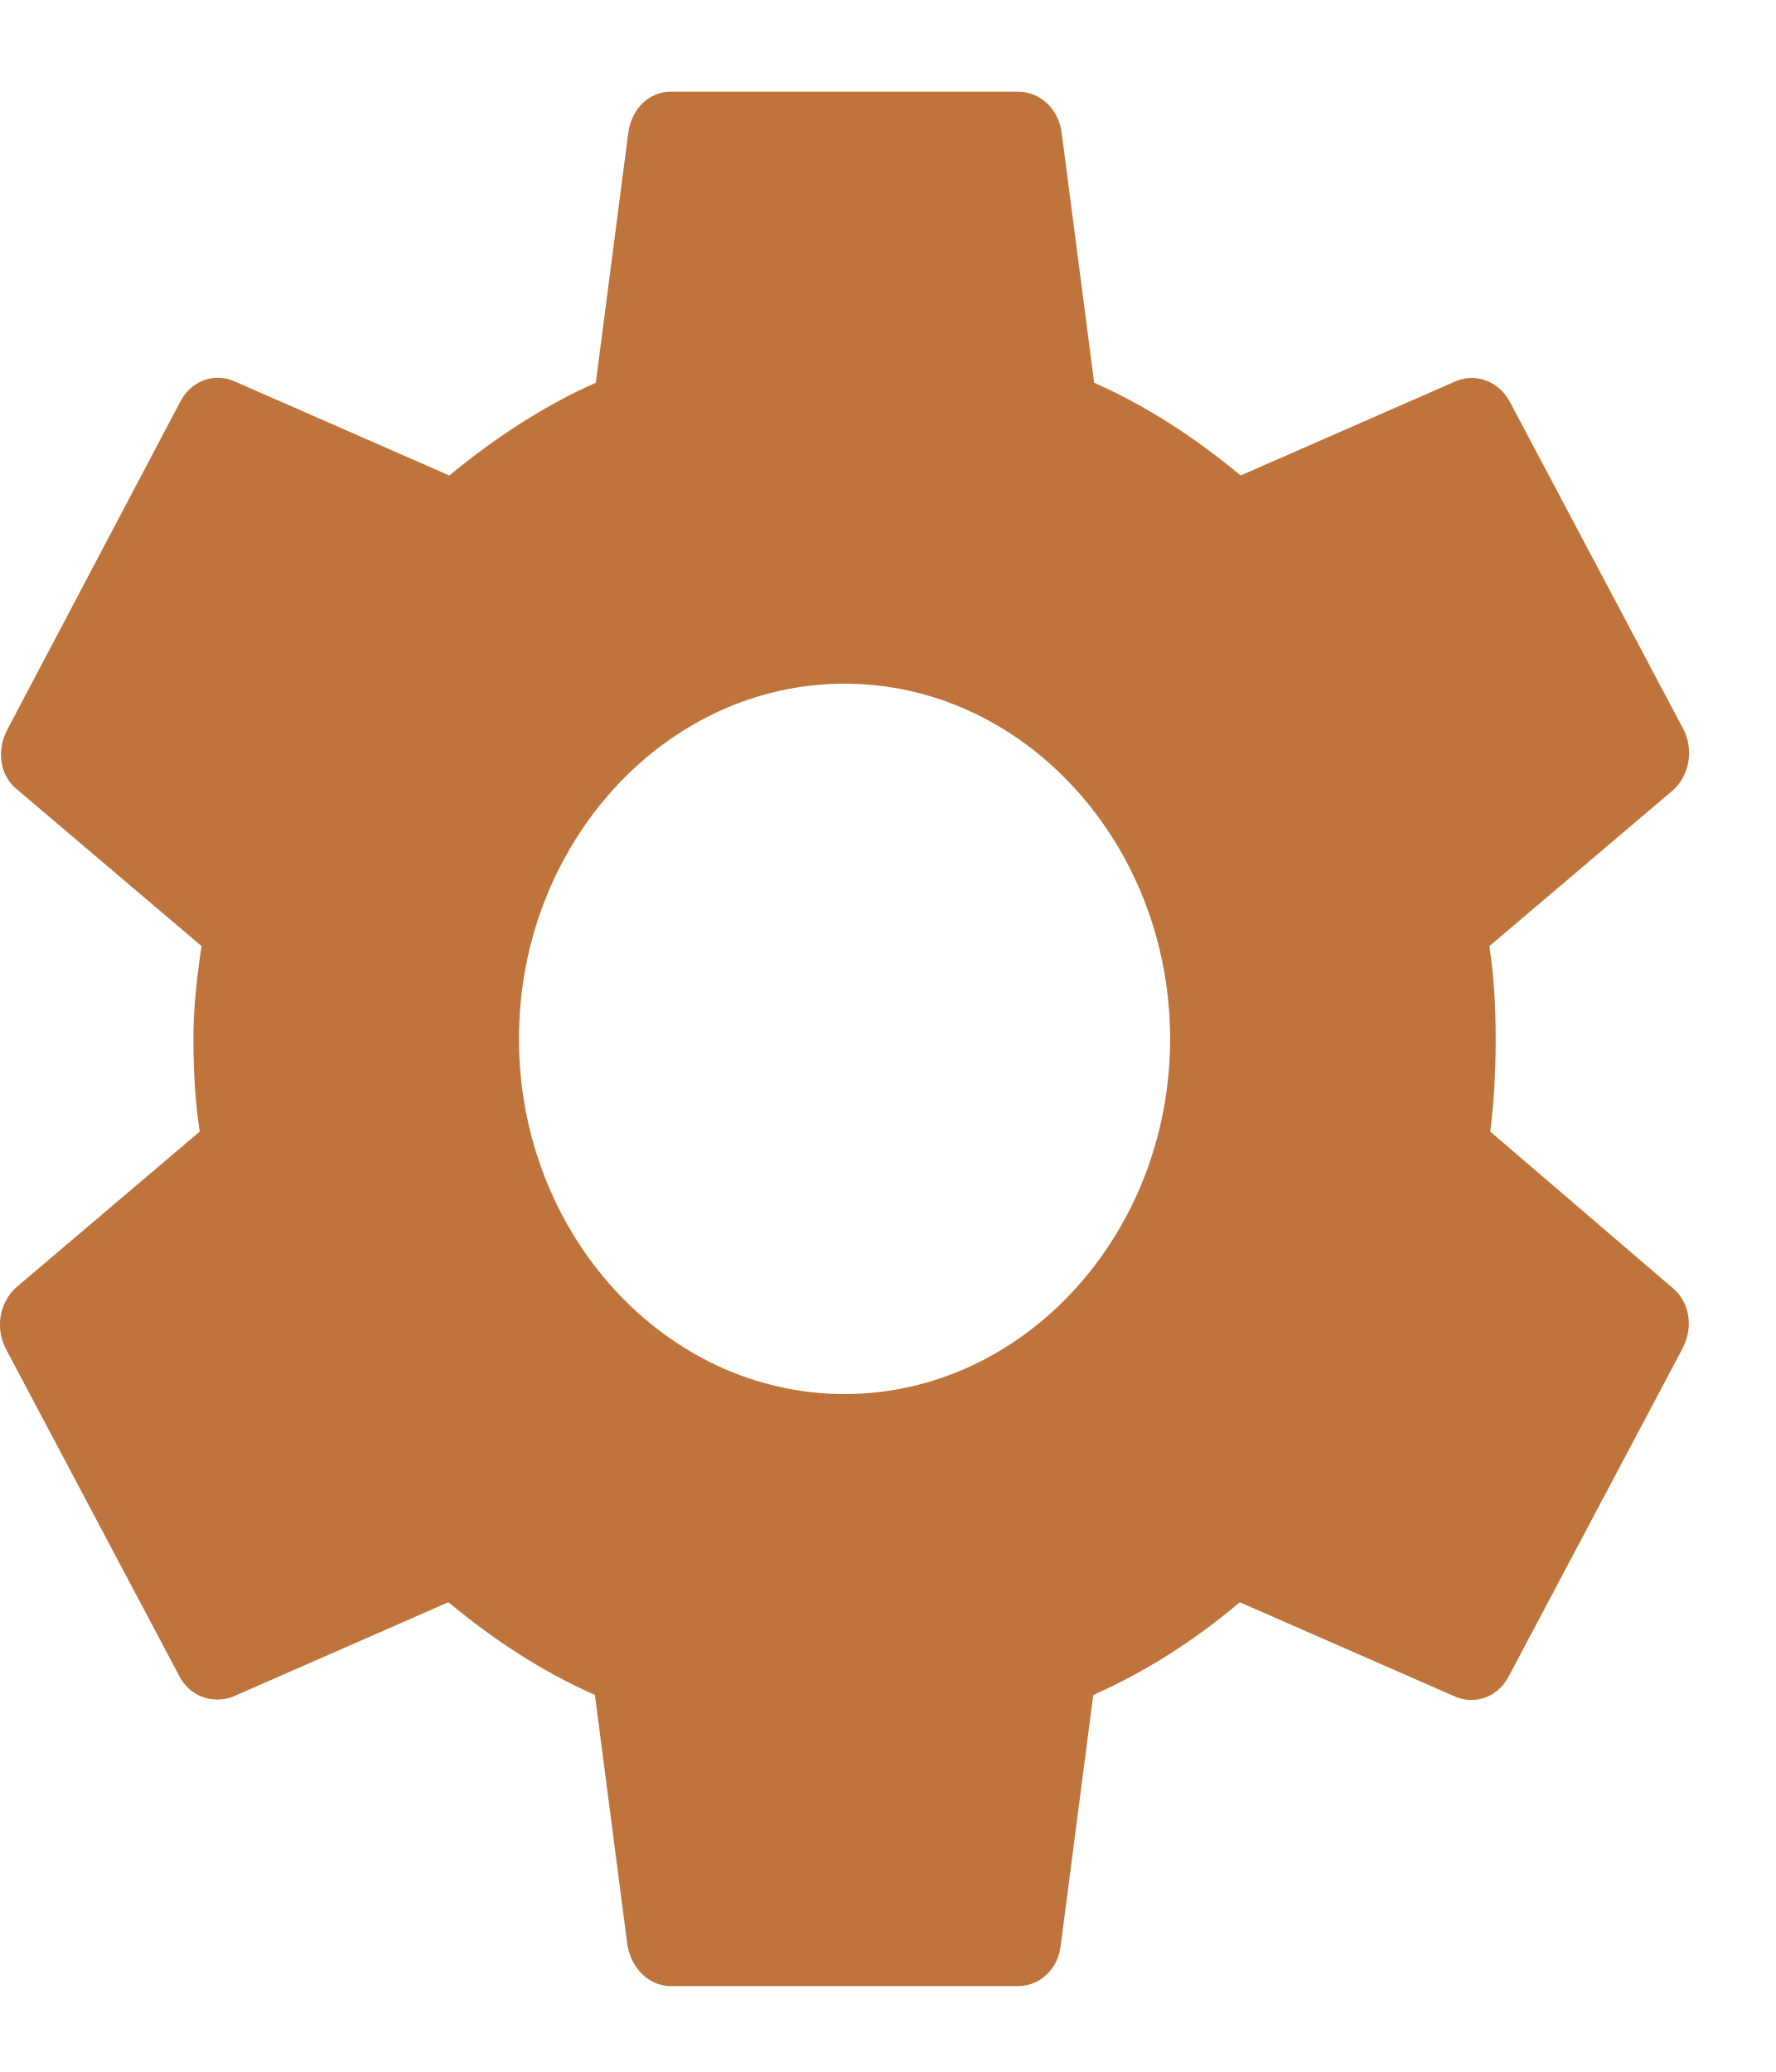
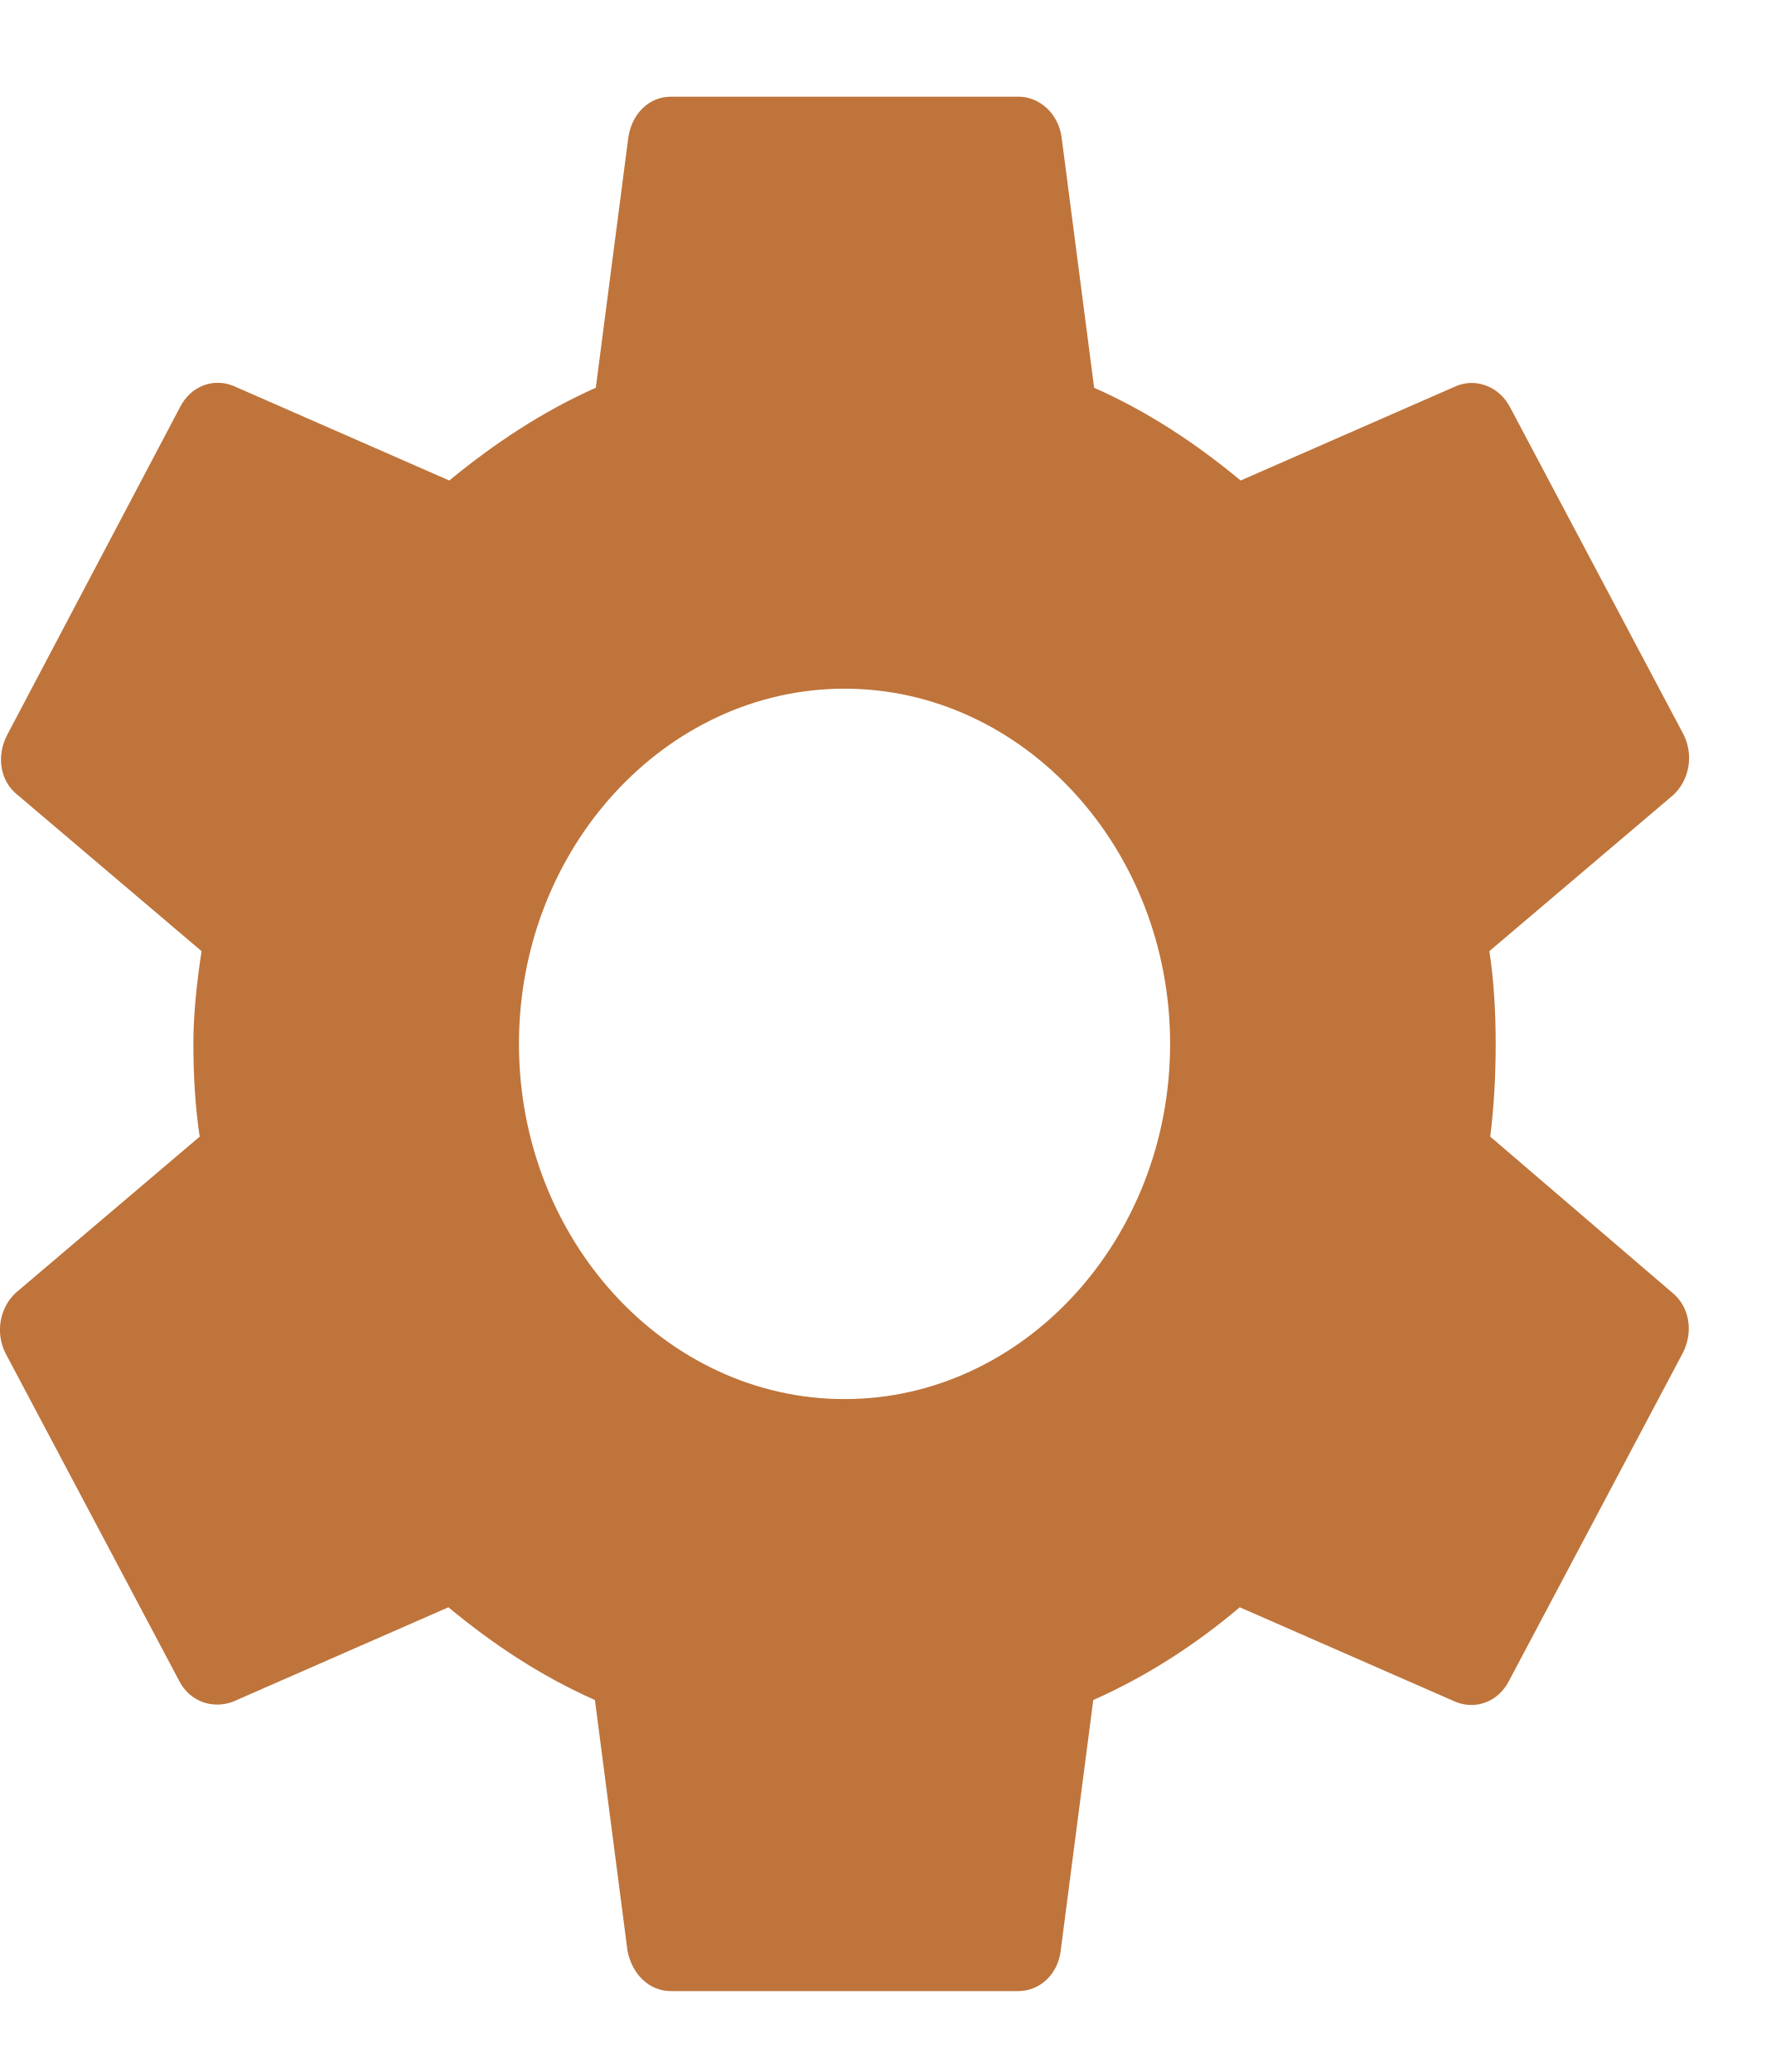
<svg xmlns="http://www.w3.org/2000/svg" width="18" height="21" viewBox="0 0 18 21" fill="none">
-   <path d="M15.105 11.469C15.142 11.169 15.16 10.859 15.16 10.529C15.16 10.209 15.142 9.889 15.096 9.589L16.957 8.009C17.037 7.937 17.092 7.837 17.112 7.725C17.132 7.614 17.116 7.499 17.067 7.399L15.307 4.079C15.255 3.978 15.172 3.901 15.073 3.861C14.974 3.821 14.865 3.82 14.766 3.859L12.575 4.819C12.117 4.439 11.631 4.119 11.09 3.879L10.76 1.339C10.744 1.224 10.691 1.12 10.61 1.045C10.529 0.97 10.426 0.929 10.32 0.929H6.8C6.58 0.929 6.406 1.099 6.369 1.339L6.039 3.879C5.498 4.119 5.003 4.449 4.554 4.819L2.363 3.859C2.162 3.779 1.933 3.859 1.823 4.079L0.072 7.399C-0.038 7.609 -0.002 7.869 0.182 8.009L2.043 9.589C1.997 9.889 1.96 10.219 1.96 10.529C1.96 10.839 1.978 11.169 2.024 11.469L0.163 13.049C0.083 13.121 0.029 13.221 0.008 13.332C-0.012 13.444 0.004 13.559 0.053 13.659L1.813 16.979C1.923 17.199 2.153 17.269 2.354 17.199L4.545 16.239C5.003 16.619 5.489 16.939 6.03 17.179L6.36 19.719C6.406 19.959 6.58 20.129 6.8 20.129H10.32C10.54 20.129 10.723 19.959 10.751 19.719L11.081 17.179C11.622 16.939 12.117 16.619 12.566 16.239L14.757 17.199C14.959 17.279 15.188 17.199 15.298 16.979L17.058 13.659C17.168 13.439 17.122 13.189 16.948 13.049L15.105 11.469ZM8.56 14.129C6.745 14.129 5.26 12.509 5.26 10.529C5.26 8.549 6.745 6.929 8.56 6.929C10.375 6.929 11.86 8.549 11.86 10.529C11.86 12.509 10.375 14.129 8.56 14.129Z" fill="#BF743B" />
+   <path d="M15.105 11.52C15.142 11.22 15.16 10.91 15.16 10.58C15.16 10.26 15.142 9.94 15.096 9.64L16.957 8.06C17.037 7.988 17.092 7.887 17.112 7.776C17.132 7.665 17.116 7.55 17.067 7.45L15.307 4.13C15.255 4.029 15.172 3.952 15.073 3.912C14.974 3.872 14.865 3.871 14.766 3.91L12.575 4.87C12.117 4.49 11.631 4.17 11.09 3.93L10.76 1.39C10.744 1.275 10.691 1.171 10.61 1.096C10.529 1.021 10.426 0.979 10.32 0.98H6.8C6.58 0.98 6.406 1.15 6.369 1.39L6.039 3.93C5.498 4.17 5.003 4.5 4.554 4.87L2.363 3.91C2.162 3.83 1.933 3.91 1.823 4.13L0.072 7.45C-0.038 7.66 -0.002 7.92 0.182 8.06L2.043 9.64C1.997 9.94 1.96 10.27 1.96 10.58C1.96 10.89 1.978 11.22 2.024 11.52L0.163 13.1C0.083 13.172 0.029 13.272 0.008 13.383C-0.012 13.495 0.004 13.61 0.053 13.71L1.813 17.03C1.923 17.25 2.153 17.32 2.354 17.25L4.545 16.29C5.003 16.67 5.489 16.99 6.03 17.23L6.36 19.77C6.406 20.01 6.58 20.18 6.8 20.18H10.32C10.54 20.18 10.723 20.01 10.751 19.77L11.081 17.23C11.622 16.99 12.117 16.67 12.566 16.29L14.757 17.25C14.959 17.33 15.188 17.25 15.298 17.03L17.058 13.71C17.168 13.49 17.122 13.24 16.948 13.1L15.105 11.52ZM8.56 14.18C6.745 14.18 5.26 12.56 5.26 10.58C5.26 8.6 6.745 6.98 8.56 6.98C10.375 6.98 11.86 8.6 11.86 10.58C11.86 12.56 10.375 14.18 8.56 14.18Z" fill="#BF743B" />
</svg>
